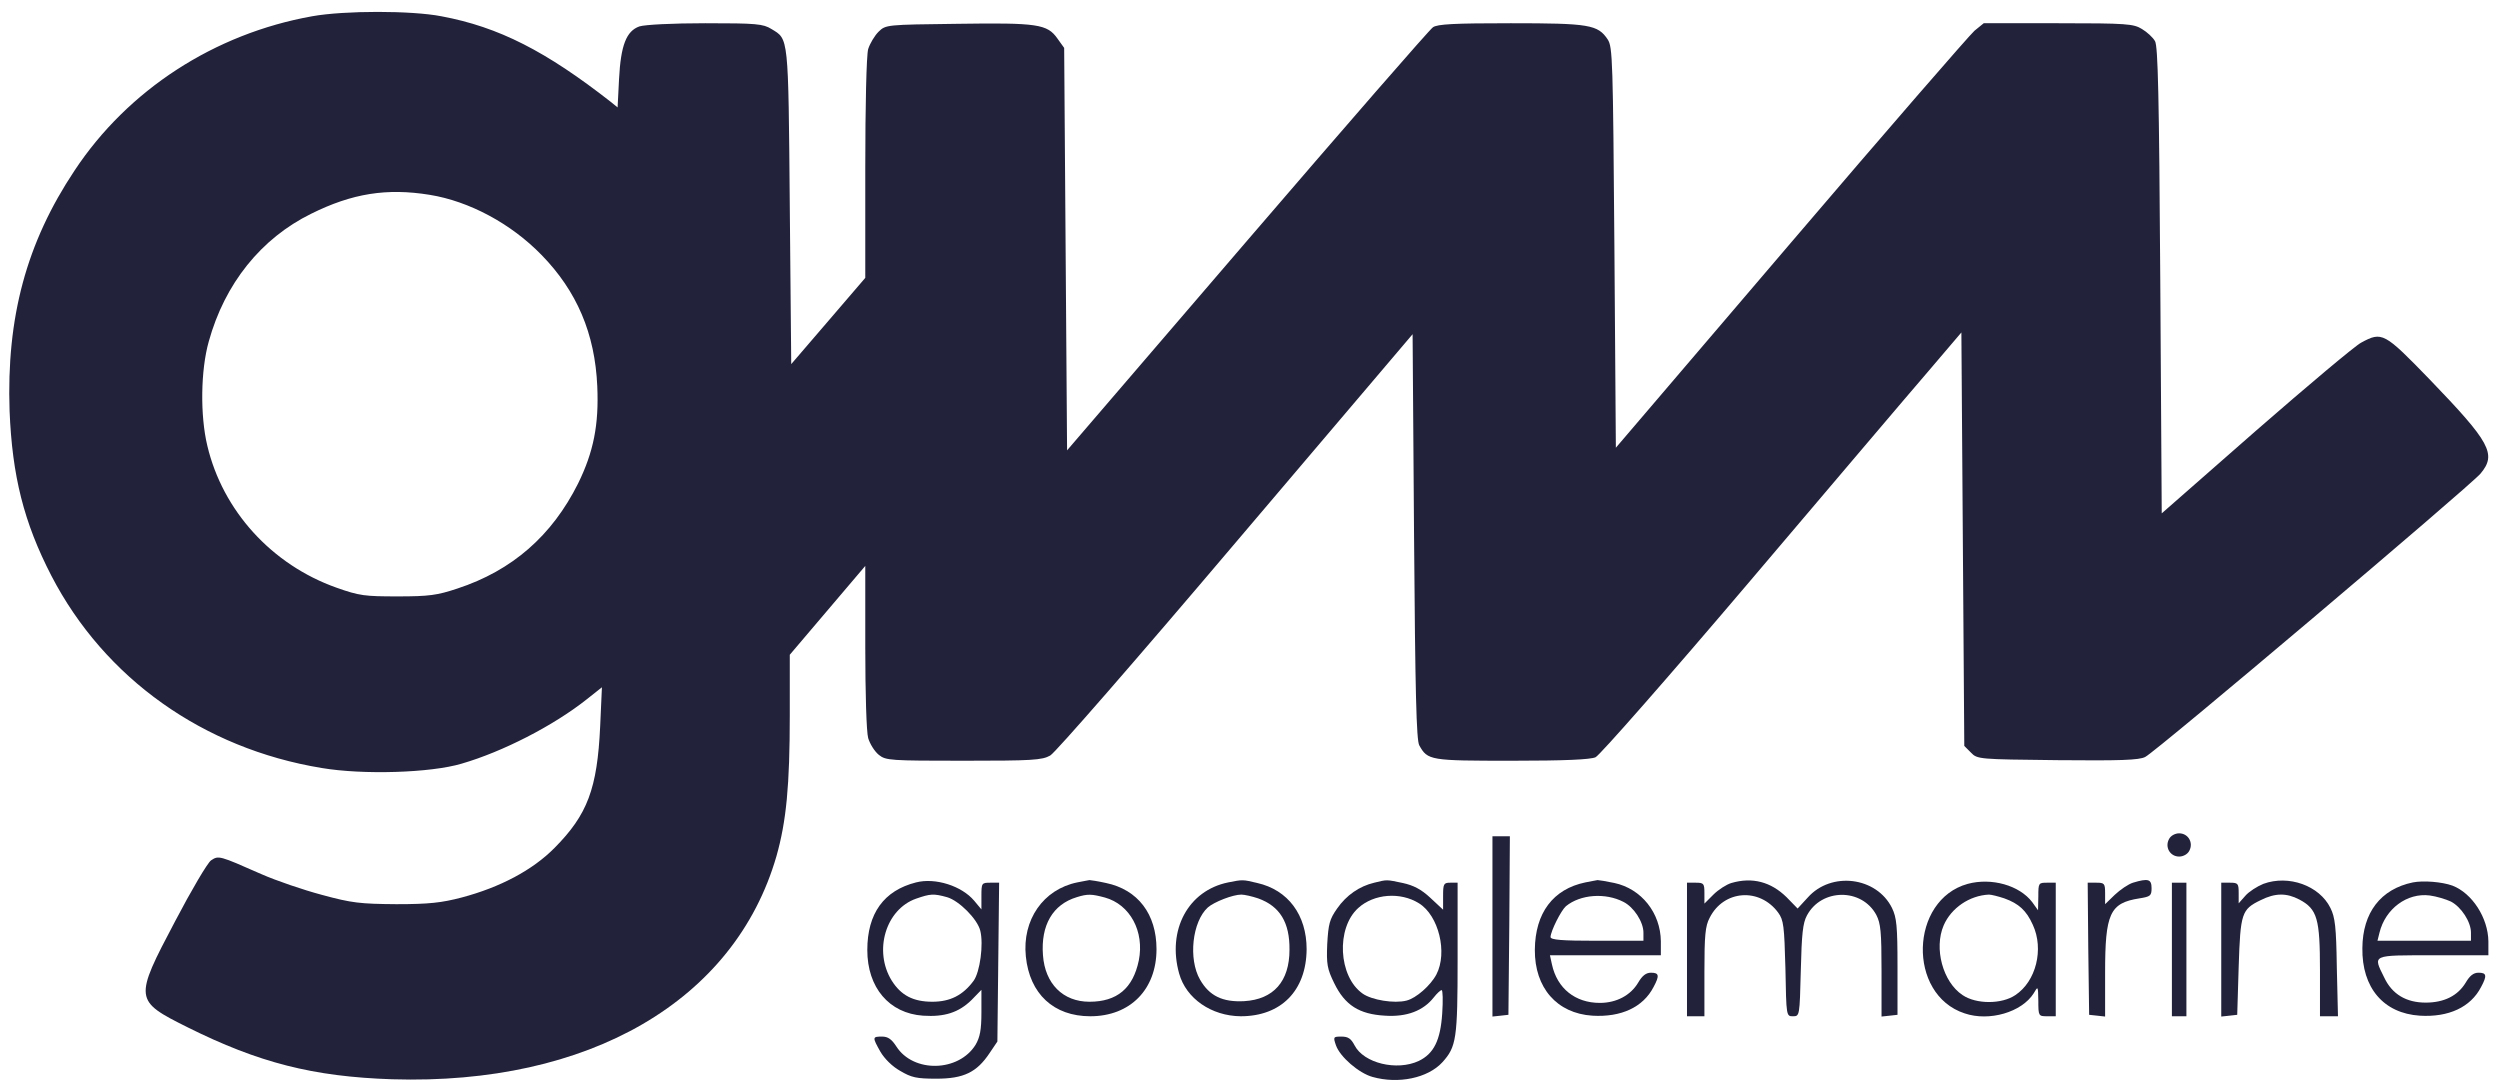
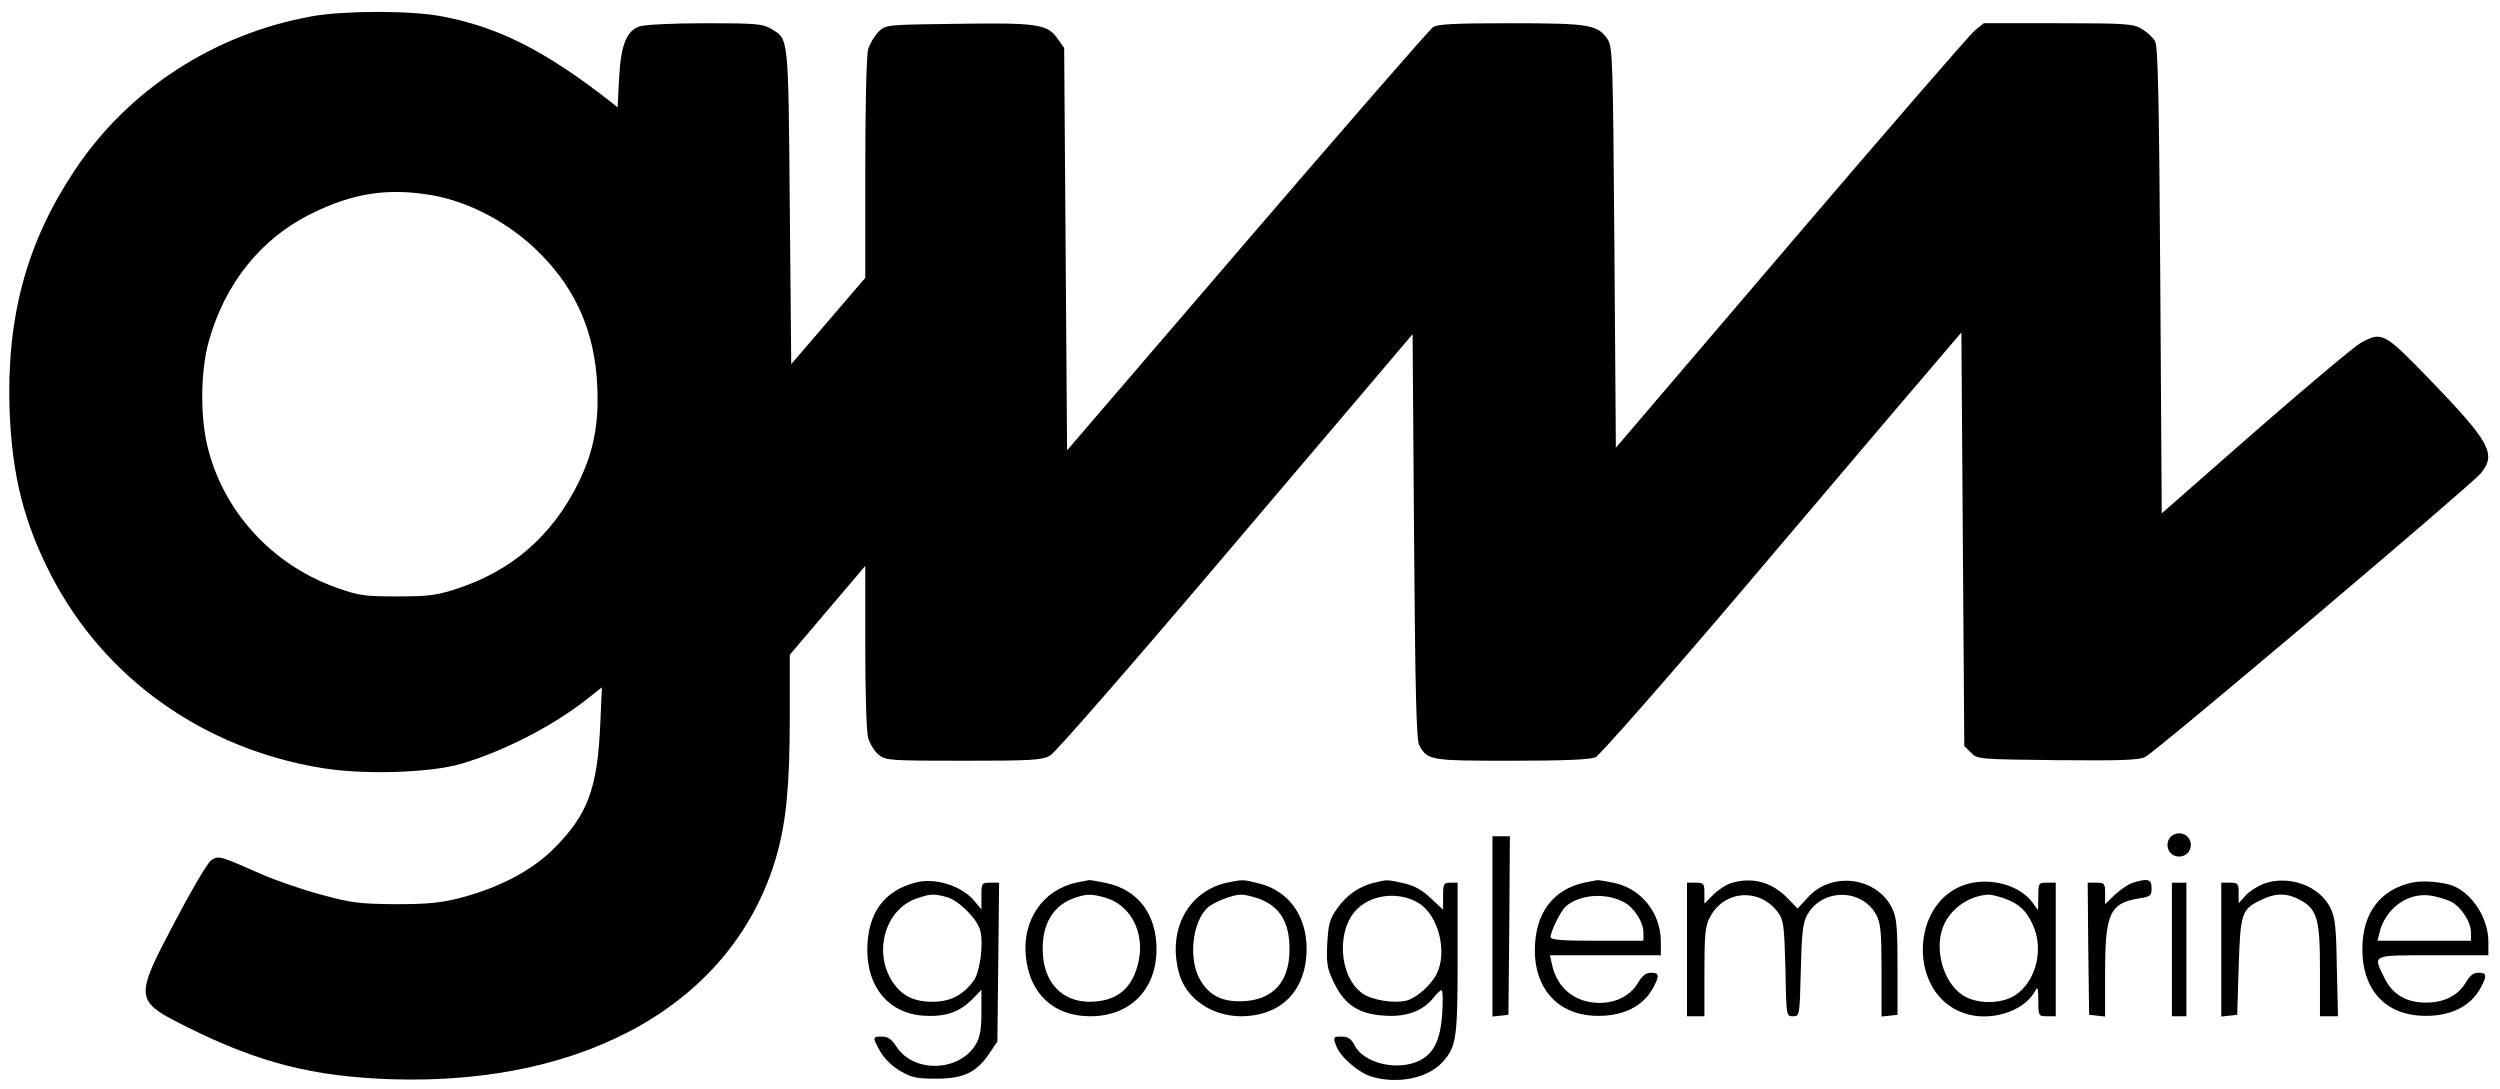
<svg xmlns="http://www.w3.org/2000/svg" version="1.0" width="861pt" height="375pt" viewBox="0 0 861 375" preserveAspectRatio="xMidYMid meet">
-   <g transform="translate(0,375) scale(0.1,-0.1)" fill="#22223B" stroke="none">
+   <g transform="translate(0,375) scale(0.1,-0.1)" fill="#000000" stroke="none">
    <path d="M1075 3694 c-336 -60 -634 -253 -818 -531 -166 -249 -235 -506 -224 -828 9 -224 49 -384 144 -568 183 -353 523 -595 931 -662 142 -24 375 -17 482 15 141 41 315 130 430 221 l53 42 -6 -134 c-10 -216 -44 -305 -157 -419 -76 -77 -188 -136 -320 -171 -69 -18 -112 -23 -225 -23 -125 1 -153 4 -256 32 -64 17 -158 49 -210 72 -145 64 -146 64 -172 47 -12 -8 -68 -103 -124 -210 -142 -269 -141 -273 43 -365 245 -122 432 -170 704 -179 678 -21 1180 270 1324 768 34 120 46 243 46 486 l0 208 130 153 130 153 0 -278 c0 -160 4 -294 10 -315 6 -20 22 -46 37 -58 24 -19 39 -20 292 -20 235 0 270 2 298 18 17 9 300 334 639 734 l609 717 5 -697 c4 -534 8 -702 18 -719 29 -52 37 -53 319 -53 181 0 270 4 288 12 14 6 252 277 528 602 276 325 553 652 617 726 l115 135 5 -712 5 -712 23 -23 c22 -23 27 -23 298 -26 215 -2 281 0 302 11 36 17 1119 933 1155 976 56 67 34 107 -175 324 -157 162 -164 166 -236 127 -20 -10 -183 -147 -362 -303 l-325 -285 -5 802 c-4 636 -8 806 -18 824 -7 13 -28 32 -45 42 -29 18 -52 20 -289 20 l-256 0 -32 -26 c-17 -15 -302 -343 -633 -731 l-602 -705 -5 689 c-5 646 -6 691 -23 717 -34 51 -63 56 -334 56 -195 0 -253 -3 -268 -14 -11 -7 -299 -338 -640 -735 l-620 -722 -5 693 -5 693 -23 32 c-35 50 -68 55 -344 51 -245 -3 -247 -3 -272 -27 -14 -14 -30 -41 -36 -60 -6 -21 -10 -194 -10 -412 l0 -376 -127 -148 -128 -149 -5 544 c-5 592 -4 574 -63 610 -29 18 -52 20 -228 20 -113 0 -209 -5 -227 -11 -45 -16 -64 -65 -70 -181 l-5 -98 -22 18 c-225 176 -387 259 -585 296 -103 20 -334 20 -445 0z m405 -615 c136 -22 280 -99 385 -207 122 -125 184 -271 192 -452 6 -133 -13 -227 -66 -335 -90 -180 -227 -300 -416 -362 -69 -23 -97 -27 -205 -27 -114 0 -132 2 -211 30 -223 79 -392 265 -445 489 -25 104 -23 260 5 359 55 199 180 355 353 440 141 70 260 89 408 65z" />
    <path d="M7470 860 c-15 -28 4 -60 35 -60 14 0 29 8 35 20 15 28 -4 60 -35 60 -14 0 -29 -8 -35 -20z" />
    <path d="M5140 559 l0 -310 28 3 27 3 3 308 2 307 -30 0 -30 0 0 -311z" />
    <path d="M3155 711 c-111 -28 -168 -107 -168 -233 0 -129 75 -218 192 -226 74 -5 123 11 167 54 l34 35 0 -78 c0 -60 -5 -85 -20 -111 -58 -94 -214 -98 -273 -6 -16 25 -29 34 -49 34 -34 0 -34 -2 -6 -52 14 -24 41 -51 68 -66 39 -23 56 -27 125 -27 94 0 139 22 183 88 l27 40 3 274 3 273 -30 0 c-30 0 -31 -1 -31 -46 l0 -46 -25 30 c-43 51 -134 80 -200 63z m107 -51 c41 -12 104 -75 114 -115 12 -47 -1 -143 -23 -173 -37 -50 -81 -72 -142 -72 -66 0 -108 22 -140 73 -63 102 -21 245 84 282 49 17 60 18 107 5z" />
    <path d="M3710 711 c-117 -24 -190 -129 -177 -255 13 -129 96 -206 222 -206 137 0 228 92 228 231 0 121 -64 205 -174 228 -27 6 -53 10 -57 10 -4 -1 -23 -4 -42 -8z m95 -52 c87 -24 137 -117 117 -217 -20 -96 -75 -142 -170 -142 -91 0 -153 62 -160 160 -8 104 34 175 116 200 38 12 52 11 97 -1z" />
    <path d="M4230 711 c-138 -28 -211 -164 -169 -314 24 -86 111 -146 212 -147 139 0 226 88 227 231 0 118 -64 204 -170 228 -50 12 -50 12 -100 2z m103 -55 c75 -27 109 -83 108 -177 0 -109 -55 -171 -156 -177 -74 -4 -120 18 -152 74 -41 71 -27 200 27 249 22 19 86 44 115 44 11 0 37 -6 58 -13z" />
    <path d="M4733 710 c-51 -12 -96 -43 -128 -89 -26 -37 -30 -53 -34 -122 -3 -70 0 -86 24 -135 37 -76 86 -107 175 -112 75 -5 132 17 168 63 11 14 23 25 27 25 4 0 5 -36 2 -80 -6 -93 -29 -139 -81 -164 -75 -35 -189 -8 -221 54 -12 23 -22 30 -45 30 -28 0 -29 -1 -19 -30 14 -40 79 -96 126 -109 89 -25 190 -4 240 50 49 54 53 80 53 359 l0 260 -25 0 c-23 0 -25 -4 -25 -46 l0 -47 -44 41 c-31 29 -58 43 -95 51 -57 12 -53 12 -98 1z m154 -71 c68 -42 99 -170 60 -245 -20 -38 -70 -82 -103 -90 -42 -11 -120 2 -151 24 -84 59 -92 226 -15 295 54 49 145 56 209 16z" />
    <path d="M5460 711 c-111 -23 -173 -105 -174 -232 -1 -131 76 -219 198 -227 99 -6 175 29 211 99 21 39 19 49 -9 49 -17 0 -30 -10 -44 -34 -26 -44 -75 -70 -132 -70 -85 0 -147 50 -165 132 l-7 32 191 0 191 0 0 48 c-1 98 -67 181 -160 201 -28 6 -54 10 -58 10 -4 -1 -23 -4 -42 -8z m131 -67 c36 -18 69 -69 69 -106 l0 -28 -160 0 c-121 0 -160 3 -160 13 1 21 36 91 53 106 50 41 136 47 198 15z" />
    <path d="M5963 709 c-17 -5 -45 -23 -62 -40 l-31 -31 0 36 c0 33 -2 36 -30 36 l-30 0 0 -230 0 -230 30 0 30 0 0 153 c0 125 3 158 18 186 48 96 172 105 236 18 19 -26 21 -46 25 -193 3 -164 3 -164 26 -164 23 0 23 1 27 158 3 126 7 163 21 189 50 94 189 95 239 2 15 -29 18 -58 18 -192 l0 -158 28 3 27 3 0 165 c0 141 -3 170 -19 203 -53 107 -209 127 -290 36 l-35 -38 -38 39 c-54 53 -118 70 -190 49z" />
    <path d="M6777 706 c-200 -55 -209 -381 -11 -446 85 -29 197 4 238 69 15 26 15 26 16 -26 0 -52 1 -53 30 -53 l30 0 0 230 0 230 -30 0 c-29 0 -30 -1 -30 -47 l-1 -48 -20 28 c-44 58 -140 85 -222 63z m126 -50 c50 -18 76 -42 98 -91 39 -84 11 -195 -60 -242 -47 -32 -135 -32 -182 0 -68 45 -99 161 -65 240 26 60 89 103 156 106 8 0 32 -6 53 -13z" />
    <path d="M7346 710 c-16 -5 -44 -24 -63 -42 l-33 -32 0 37 c0 34 -2 37 -30 37 l-30 0 2 -227 3 -228 28 -3 27 -3 0 151 c0 204 16 240 118 256 38 6 42 9 42 35 0 31 -11 35 -64 19z" />
    <path d="M7795 706 c-22 -9 -50 -27 -62 -41 l-23 -26 0 35 c0 33 -2 36 -30 36 l-30 0 0 -231 0 -230 28 3 27 3 5 165 c6 186 10 198 76 230 50 25 89 25 133 2 62 -33 71 -66 71 -244 l0 -158 31 0 31 0 -4 168 c-2 140 -6 173 -22 205 -38 77 -144 115 -231 83z" />
    <path d="M8310 711 c-111 -23 -173 -104 -174 -226 -2 -137 73 -225 198 -233 99 -6 175 29 211 99 21 39 19 49 -9 49 -17 0 -30 -10 -44 -34 -27 -45 -74 -69 -138 -69 -67 0 -116 29 -143 87 -39 79 -45 76 169 76 l190 0 0 48 c-1 81 -56 166 -124 192 -36 13 -100 18 -136 11z m131 -66 c36 -19 69 -70 69 -107 l0 -28 -161 0 -161 0 7 28 c20 82 95 138 173 128 23 -3 56 -13 73 -21z" />
    <path d="M7480 480 l0 -230 25 0 25 0 0 230 0 230 -25 0 -25 0 0 -230z" />
  </g>
</svg>
